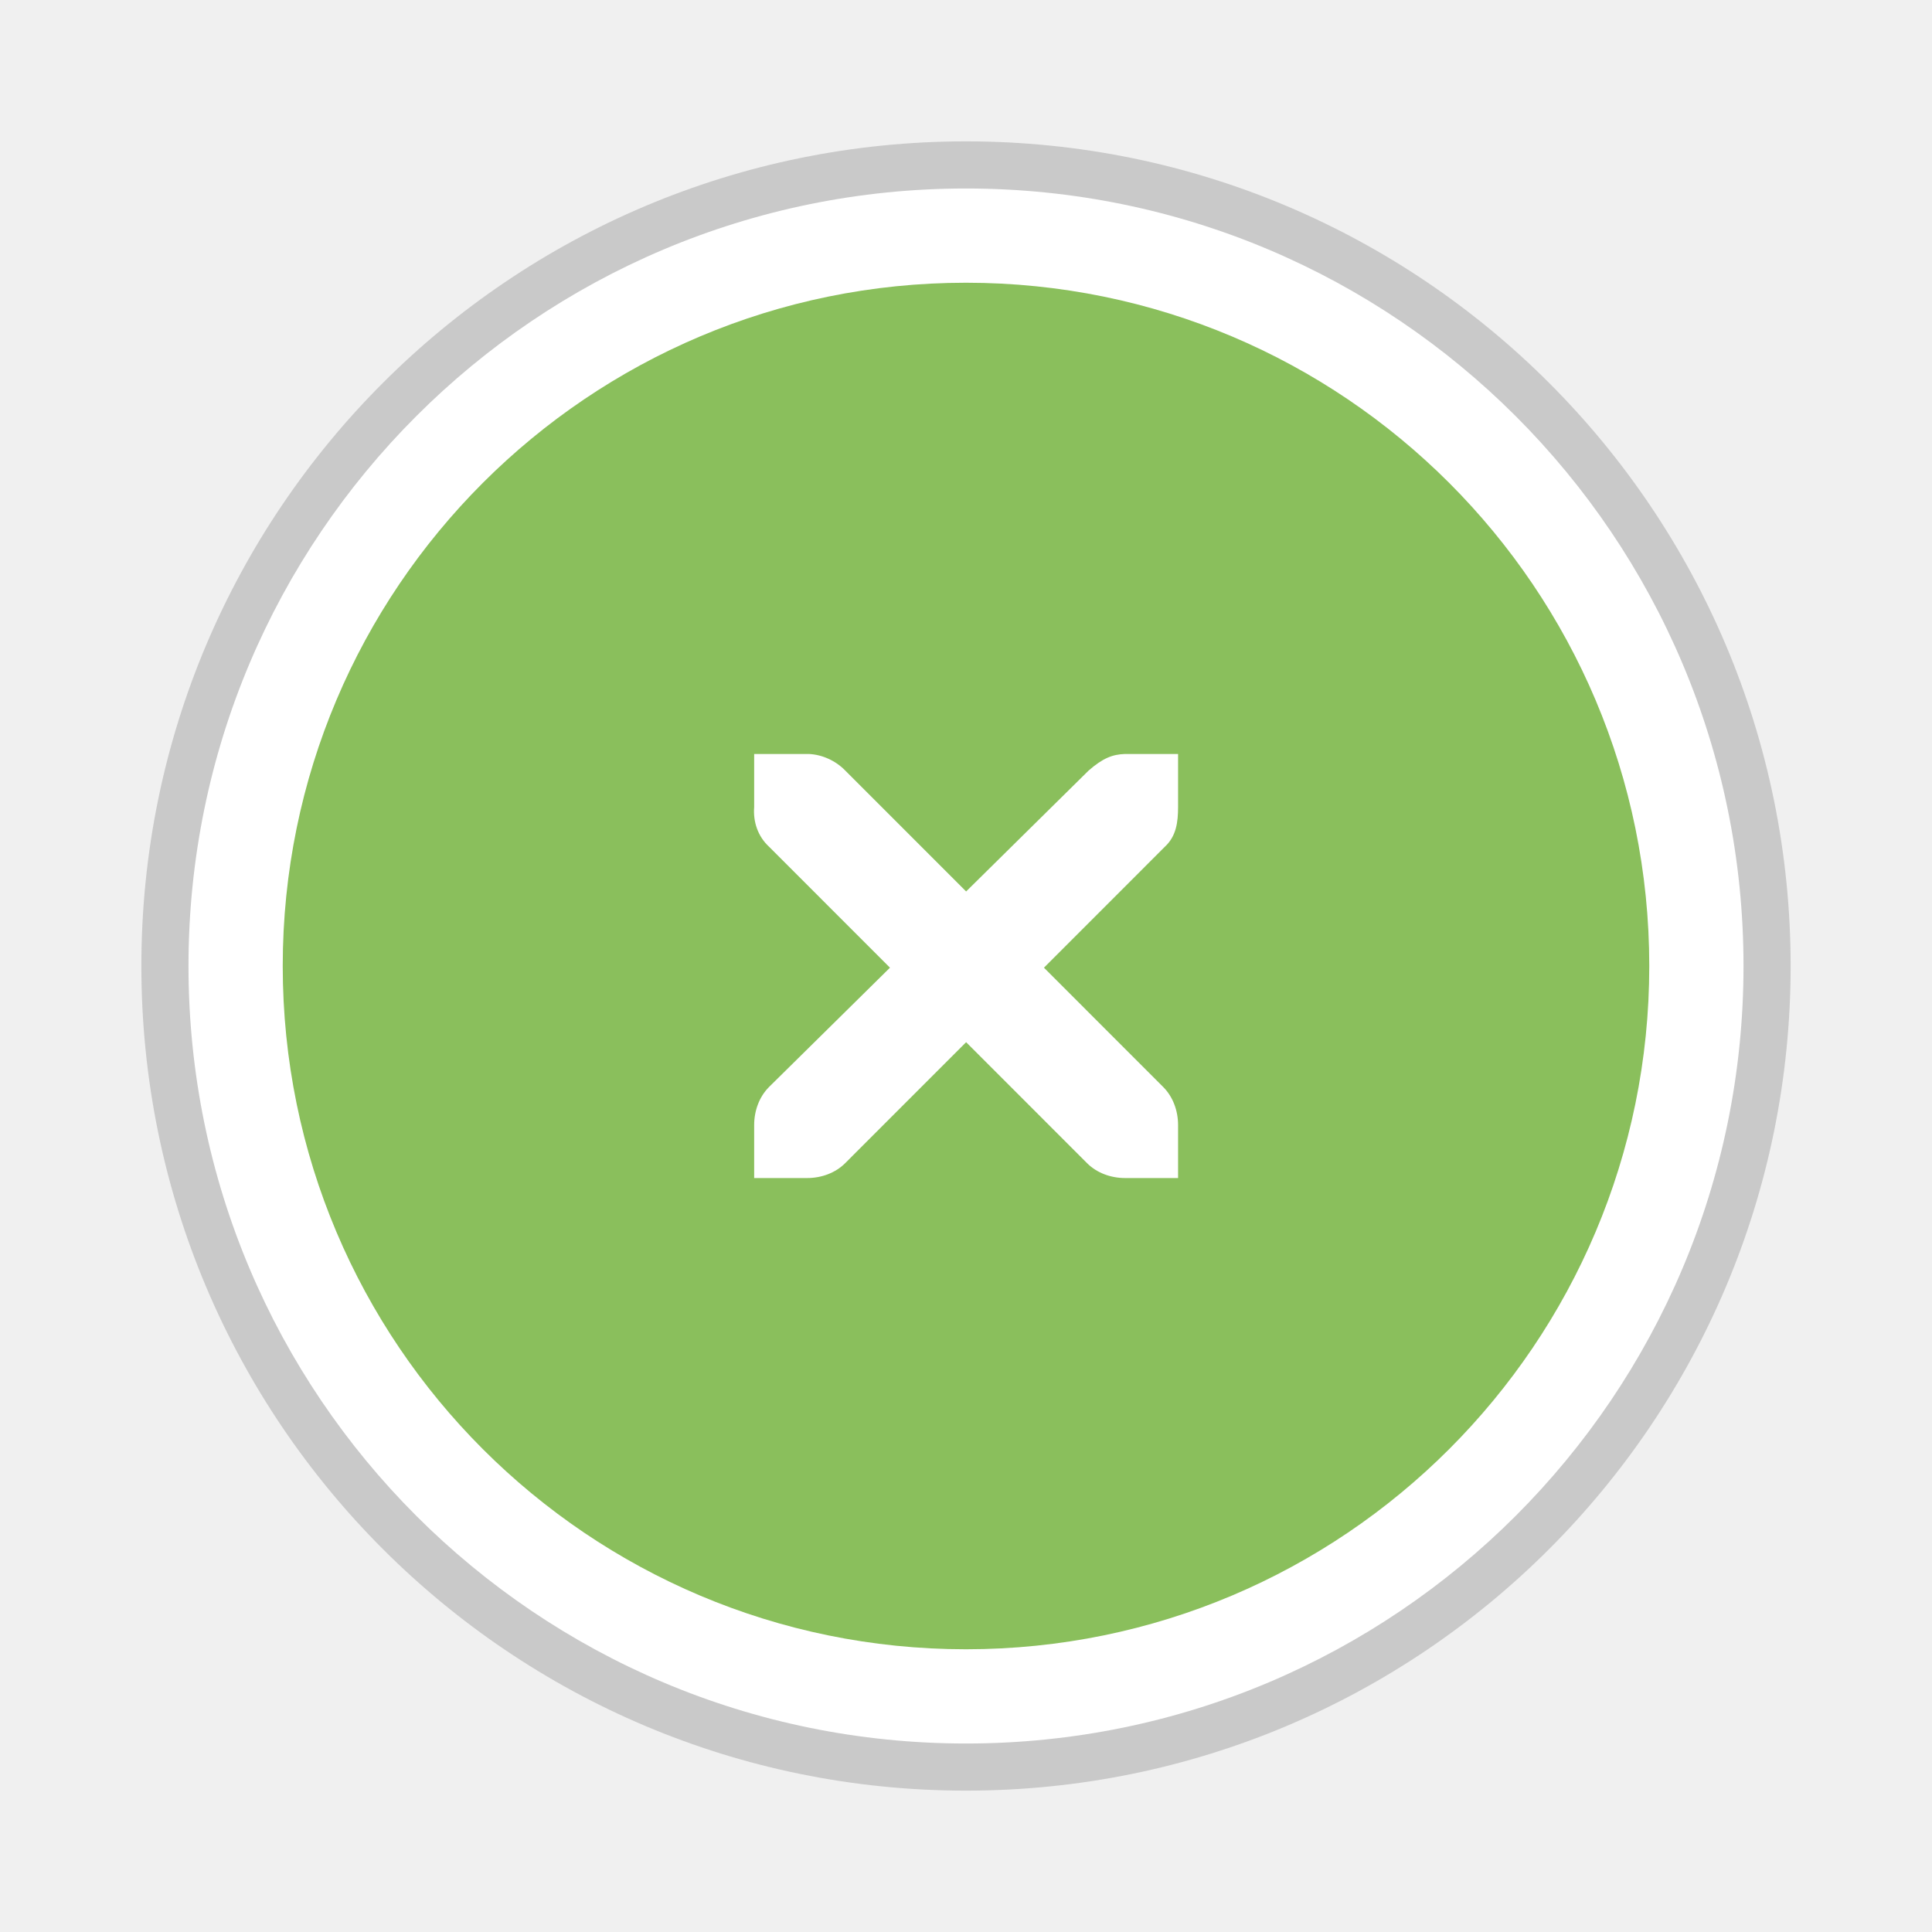
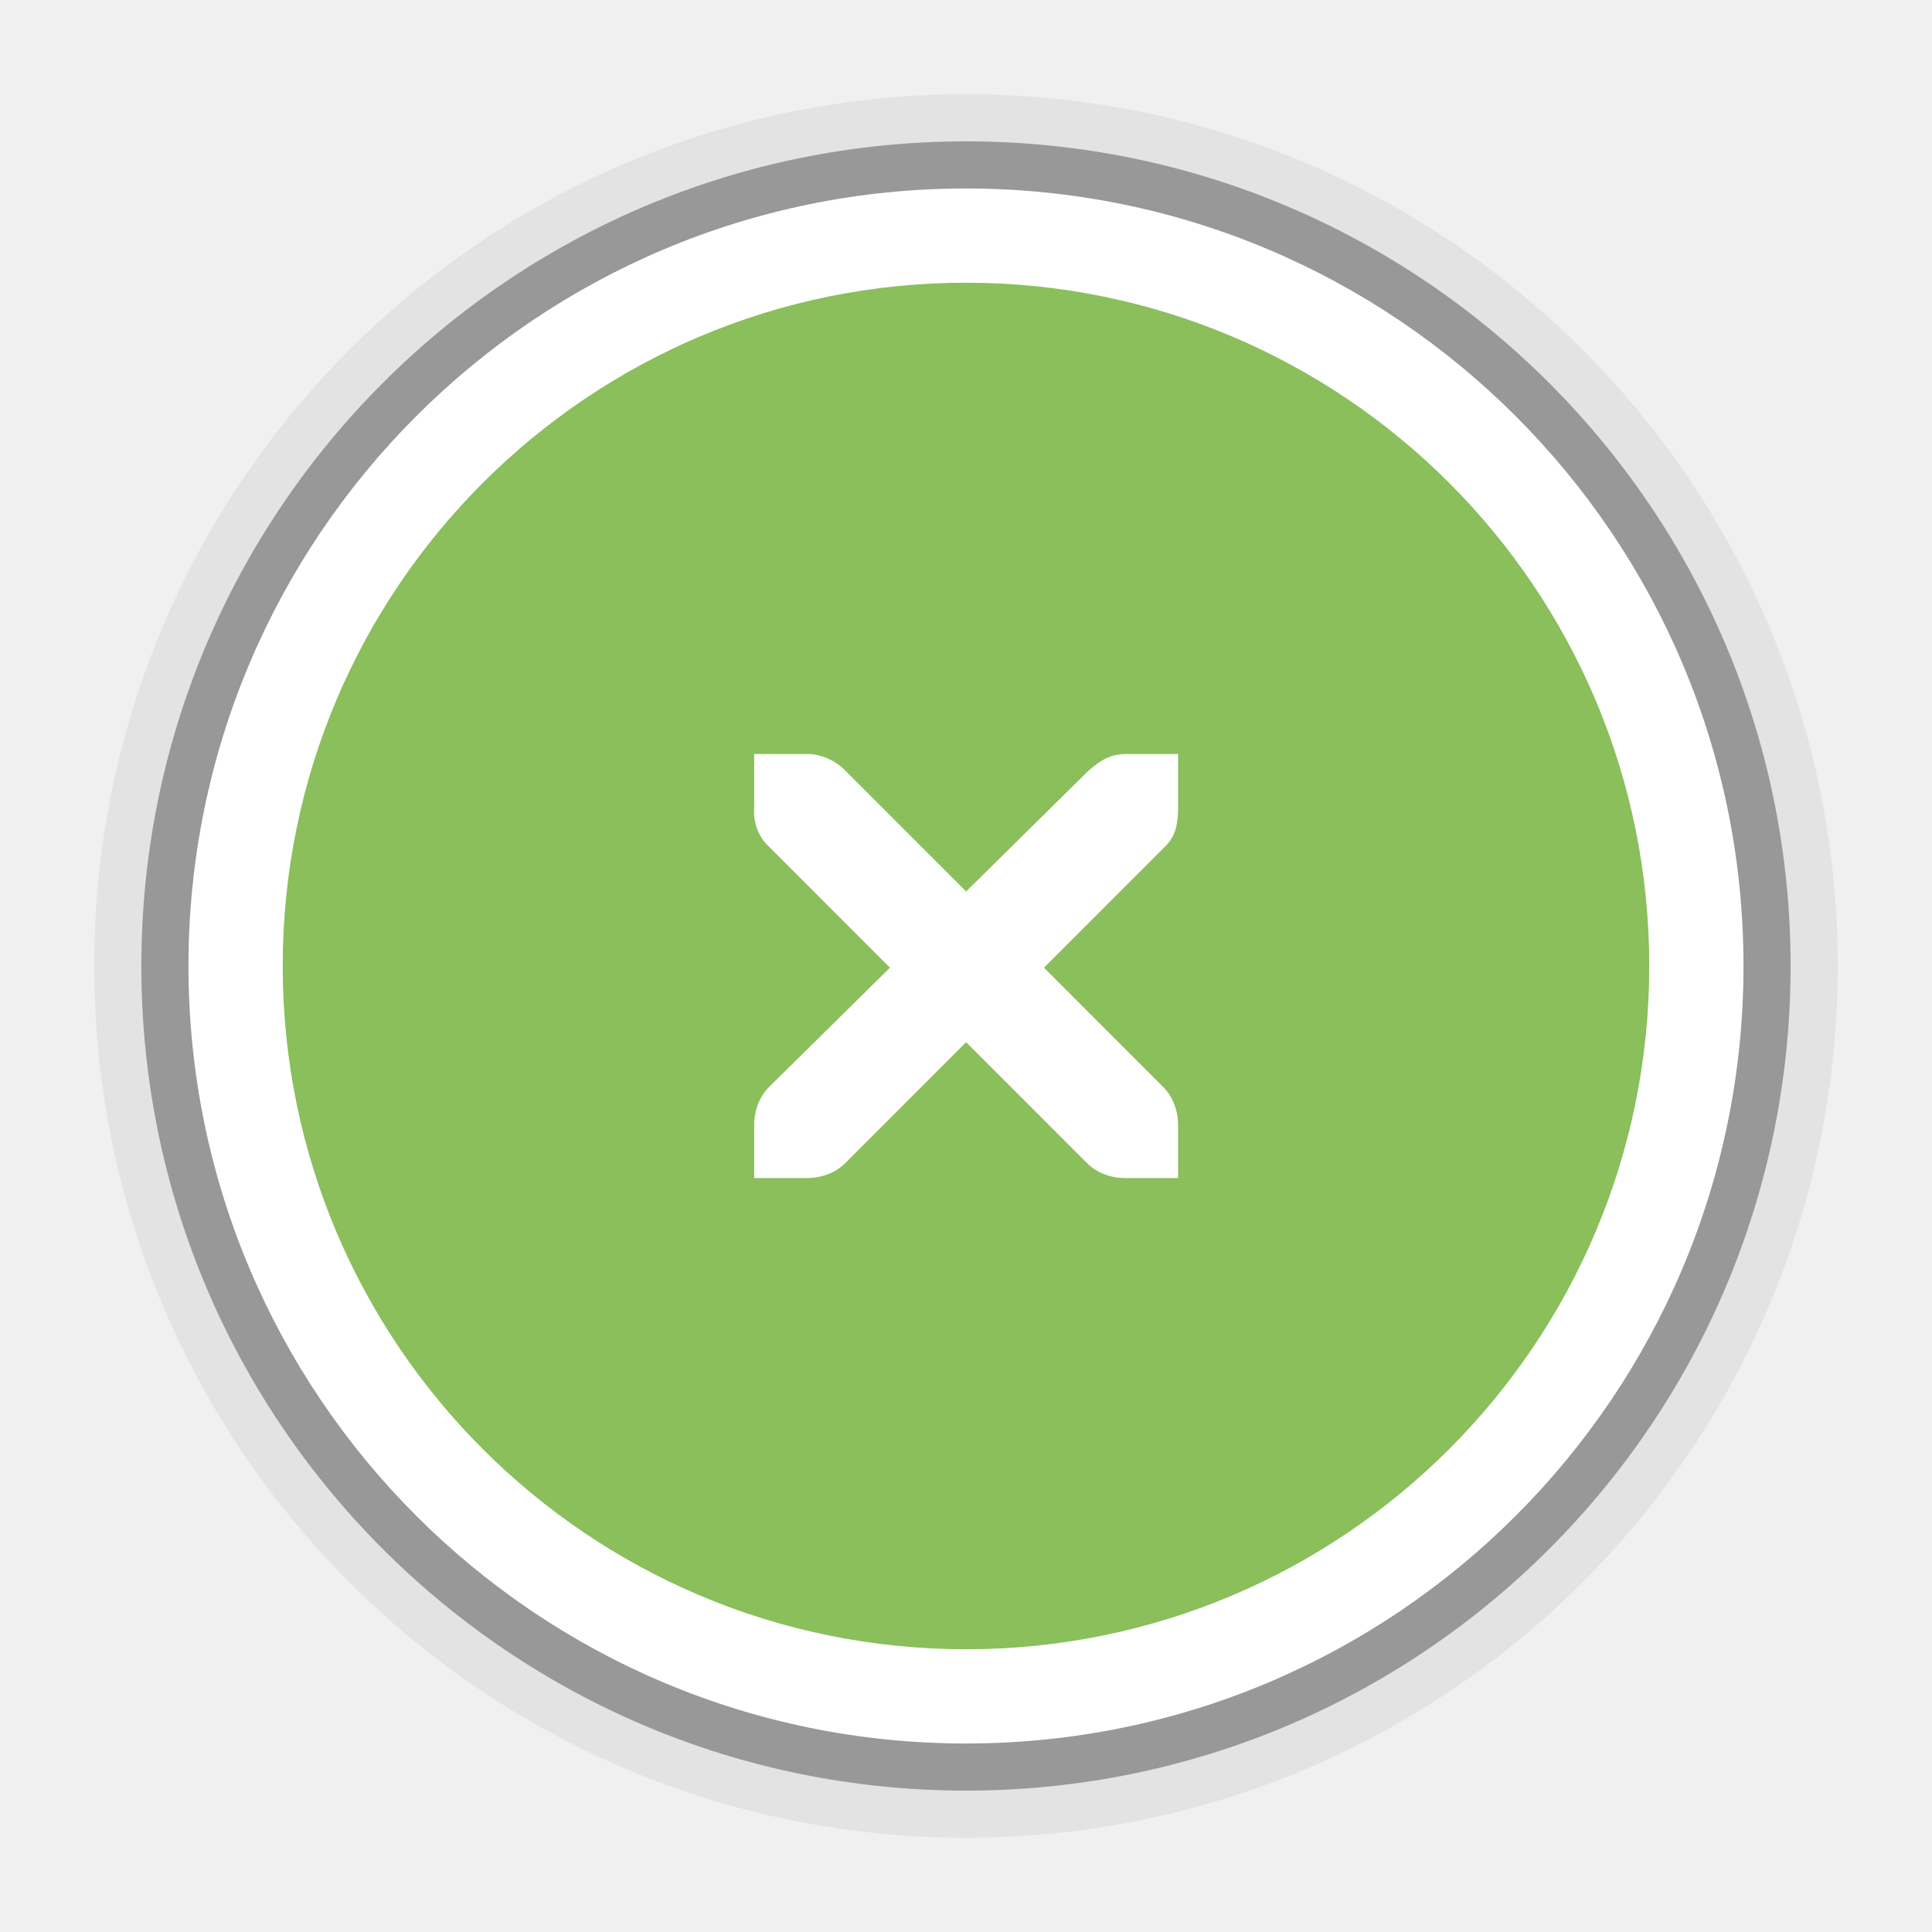
- <svg xmlns="http://www.w3.org/2000/svg" id="svg7384" height="41" width="41" version="1.1">
-   <defs id="defs10">
+ <svg xmlns="http://www.w3.org/2000/svg" width="41" height="41" id="svg4352" version="1.1">
+   <defs id="defs4354">
    <linearGradient id="linearGradient3921-5-9">
-       <stop id="stop3923-6-1" style="stop-color:#bebebe;stop-opacity:1;" offset="0" />
-       <stop id="stop3925-4-6" style="stop-color:#ffffff;stop-opacity:1;" offset="1" />
+       <stop offset="0" style="stop-color:#bebebe;stop-opacity:1;" id="stop3923-6-1" />
+       <stop offset="1" style="stop-color:#ffffff;stop-opacity:1;" id="stop3925-4-6" />
    </linearGradient>
  </defs>
-   <path transform="matrix(1.060606,0,0,1.060606,1.939393,1.939393)" d="m 34,17.5 a 16.5,16.5 0 1 1 -33,0 16.5,16.5 0 1 1 33,0 z" id="path3836" style="opacity:0.2;fill:#2d2d2d;fill-opacity:1;fill-rule:nonzero;stroke:none" />
-   <path d="m 34,17.5 a 16.5,16.5 0 1 1 -33,0 16.5,16.5 0 1 1 33,0 z" id="path3766" style="fill:#ffffff;fill-opacity:1;fill-rule:nonzero;stroke:none" transform="translate(2.999999,2.999999)" />
-   <path transform="matrix(-0.8787879,0,0,0.8787879,35.87879,5.121212)" d="m 34,17.5 a 16.5,16.5 0 1 1 -33,0 16.5,16.5 0 1 1 33,0 z" id="path3797" style="fill:#8abf5c;fill-opacity:1;fill-rule:nonzero;stroke:none" />
-   <g transform="matrix(0.8889352,0,0,0.8892577,-47.26894,-668.7581)" id="g27277-1-1" style="fill:#ffffff;fill-opacity:1;stroke:none;display:inline">
-     <path d="m 71.178,770.034 1.265,0 c 0.013,-1.5e-4 0.026,-5.8e-4 0.04,0 0.323,0.014 0.645,0.163 0.87,0.395 l 2.886,2.886 2.925,-2.886 c 0.336,-0.292 0.565,-0.386 0.87,-0.395 l 1.265,0 0,1.265 c 0,0.362 -0.043,0.697 -0.316,0.949 l -2.886,2.886 2.846,2.846 c 0.238,0.238 0.356,0.574 0.356,0.909 l 0,1.265 -1.265,0 c -0.336,-10e-6 -0.671,-0.118 -0.909,-0.356 l -2.886,-2.886 -2.886,2.886 c -0.238,0.238 -0.574,0.356 -0.909,0.356 l -1.265,0 0,-1.265 c -4e-6,-0.336 0.118,-0.671 0.356,-0.909 l 2.886,-2.846 -2.886,-2.886 c -0.267,-0.246 -0.384,-0.594 -0.356,-0.949 l 0,-1.265 z" id="path27279-0-5" style="font-size:medium;font-style:normal;font-variant:normal;font-weight:normal;font-stretch:normal;text-indent:0;text-align:start;text-decoration:none;line-height:normal;letter-spacing:normal;word-spacing:normal;text-transform:none;direction:ltr;block-progression:tb;writing-mode:lr-tb;text-anchor:start;color:#bebebe;fill:#ffffff;fill-opacity:1;fill-rule:nonzero;stroke:none;stroke-width:1.781;marker:none;visibility:visible;display:inline;overflow:visible;enable-background:new;font-family:Andale Mono;-inkscape-font-specification:Andale Mono" />
+   <g id="layer1" transform="translate(-1.477376,-22.29426)">
+     <path style="opacity:0.07;fill:#2d2d2d;fill-opacity:1;fill-rule:nonzero;stroke:none" d="M 20.5 2 A 18.5 18.5 0 0 0 2 20.5 A 18.5 18.5 0 0 0 20.5 39 A 18.5 18.5 0 0 0 39 20.5 A 18.5 18.5 0 0 0 20.5 2 z M 20.5 3 A 17.5 17.5 0 0 1 38 20.5 A 17.5 17.5 0 0 1 20.5 38 A 17.5 17.5 0 0 1 3 20.5 A 17.5 17.5 0 0 1 20.5 3 z " transform="translate(1.477376,22.29426)" id="circle4209" />
+     <circle r="17.5" cy="42.794" cx="21.977" id="path3836" style="opacity:0.45;fill:#2d2d2d;fill-opacity:1;fill-rule:nonzero;stroke:none" />
+     <circle r="16.5" cy="42.794" cx="21.977" id="path3766" style="fill:#ffffff;fill-opacity:1;fill-rule:nonzero;stroke:none" />
+     <circle r="14.5" cy="42.794" cx="-21.977" transform="scale(-1,1)" id="path3797" style="fill:#8abf5c;fill-opacity:1;fill-rule:nonzero;stroke:none" />
+     <g transform="matrix(0.8889352,0,0,0.8892577,-45.79157,-646.4638)" id="g27277-1-1" style="display:inline;fill:#ffffff;fill-opacity:1;stroke:none">
+       <path d="m 71.178,770.034 1.265,0 c 0.013,-1.5e-4 0.026,-5.8e-4 0.04,0 0.323,0.014 0.645,0.163 0.87,0.395 l 2.886,2.886 2.925,-2.886 c 0.336,-0.292 0.565,-0.386 0.87,-0.395 l 1.265,0 0,1.265 c 0,0.362 -0.043,0.697 -0.316,0.949 l -2.886,2.886 2.846,2.846 c 0.238,0.238 0.356,0.574 0.356,0.909 l 0,1.265 -1.265,0 c -0.336,-10e-6 -0.671,-0.118 -0.909,-0.356 l -2.886,-2.886 -2.886,2.886 c -0.238,0.238 -0.574,0.356 -0.909,0.356 l -1.265,0 0,-1.265 c -4e-6,-0.336 0.118,-0.671 0.356,-0.909 l 2.886,-2.846 -2.886,-2.886 c -0.267,-0.246 -0.384,-0.594 -0.356,-0.949 l 0,-1.265 z" id="path27279-0-5" style="color:#bebebe;font-style:normal;font-variant:normal;font-weight:normal;font-stretch:normal;font-size:medium;line-height:normal;font-family:'Andale Mono';-inkscape-font-specification:'Andale Mono';text-indent:0;text-align:start;text-decoration:none;text-decoration-line:none;letter-spacing:normal;word-spacing:normal;text-transform:none;direction:ltr;block-progression:tb;writing-mode:lr-tb;text-anchor:start;display:inline;overflow:visible;visibility:visible;fill:#ffffff;fill-opacity:1;fill-rule:nonzero;stroke:none;stroke-width:1.781;marker:none;enable-background:new" />
+     </g>
  </g>
</svg>
